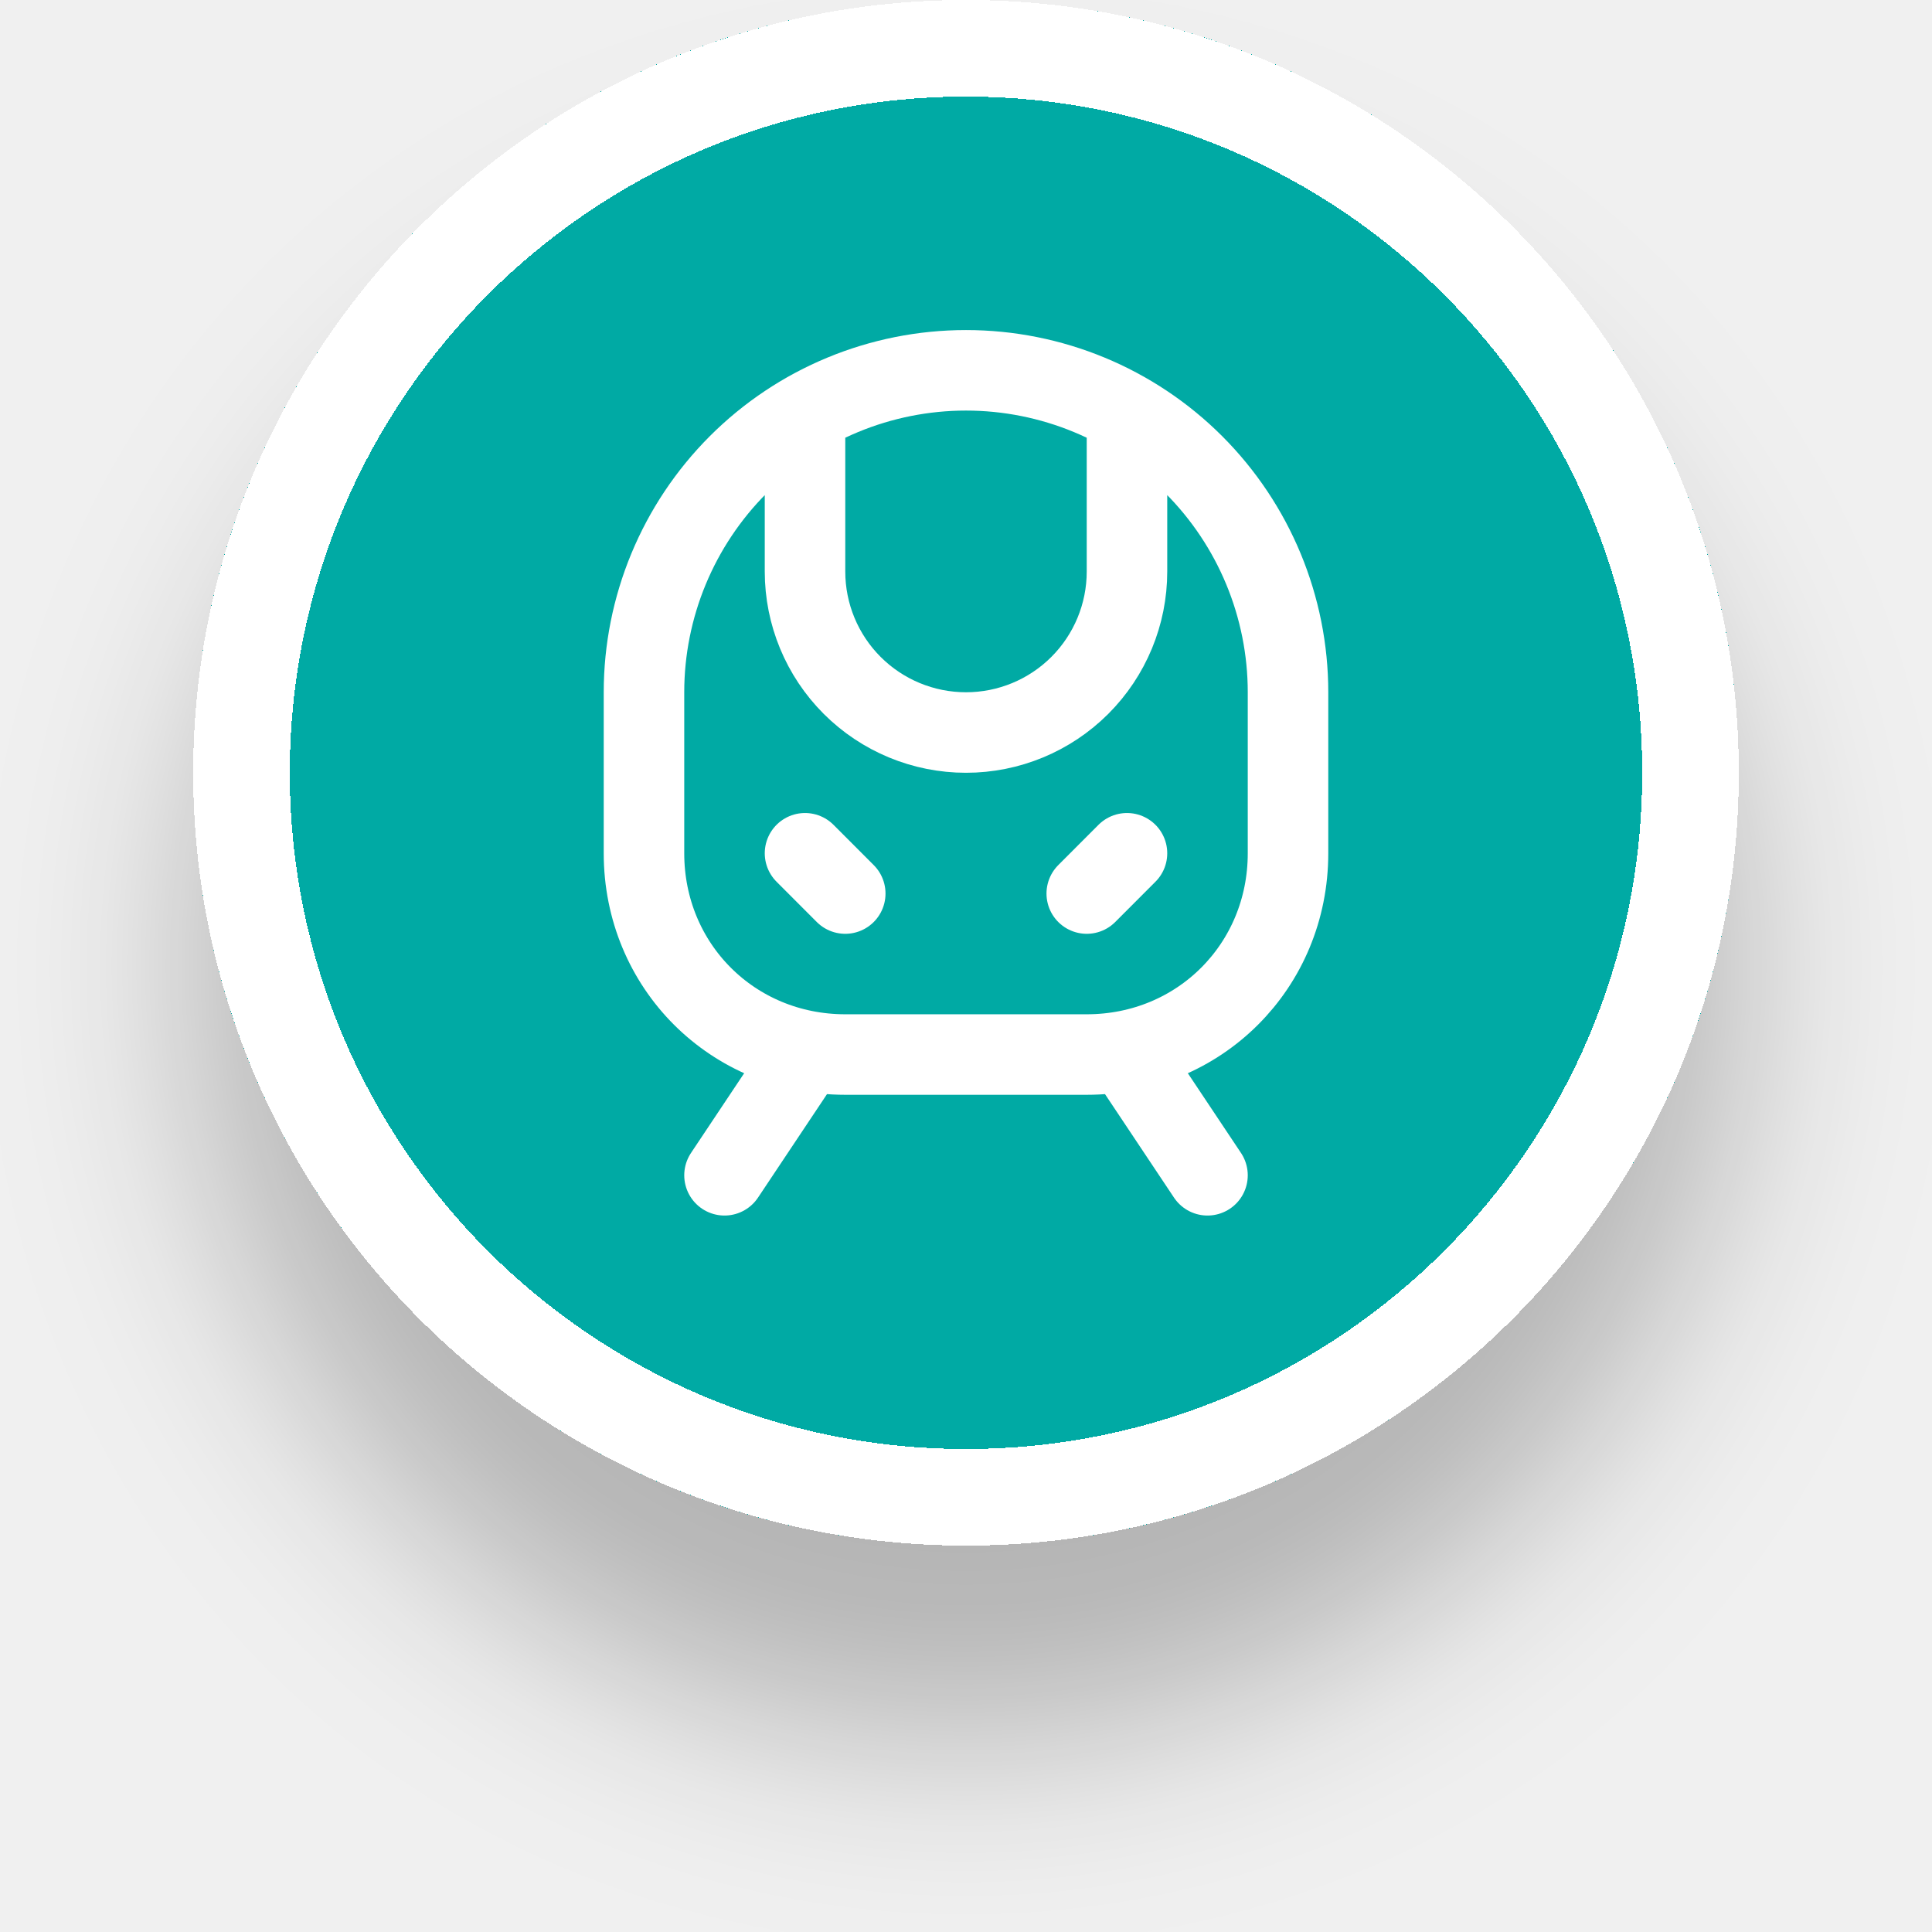
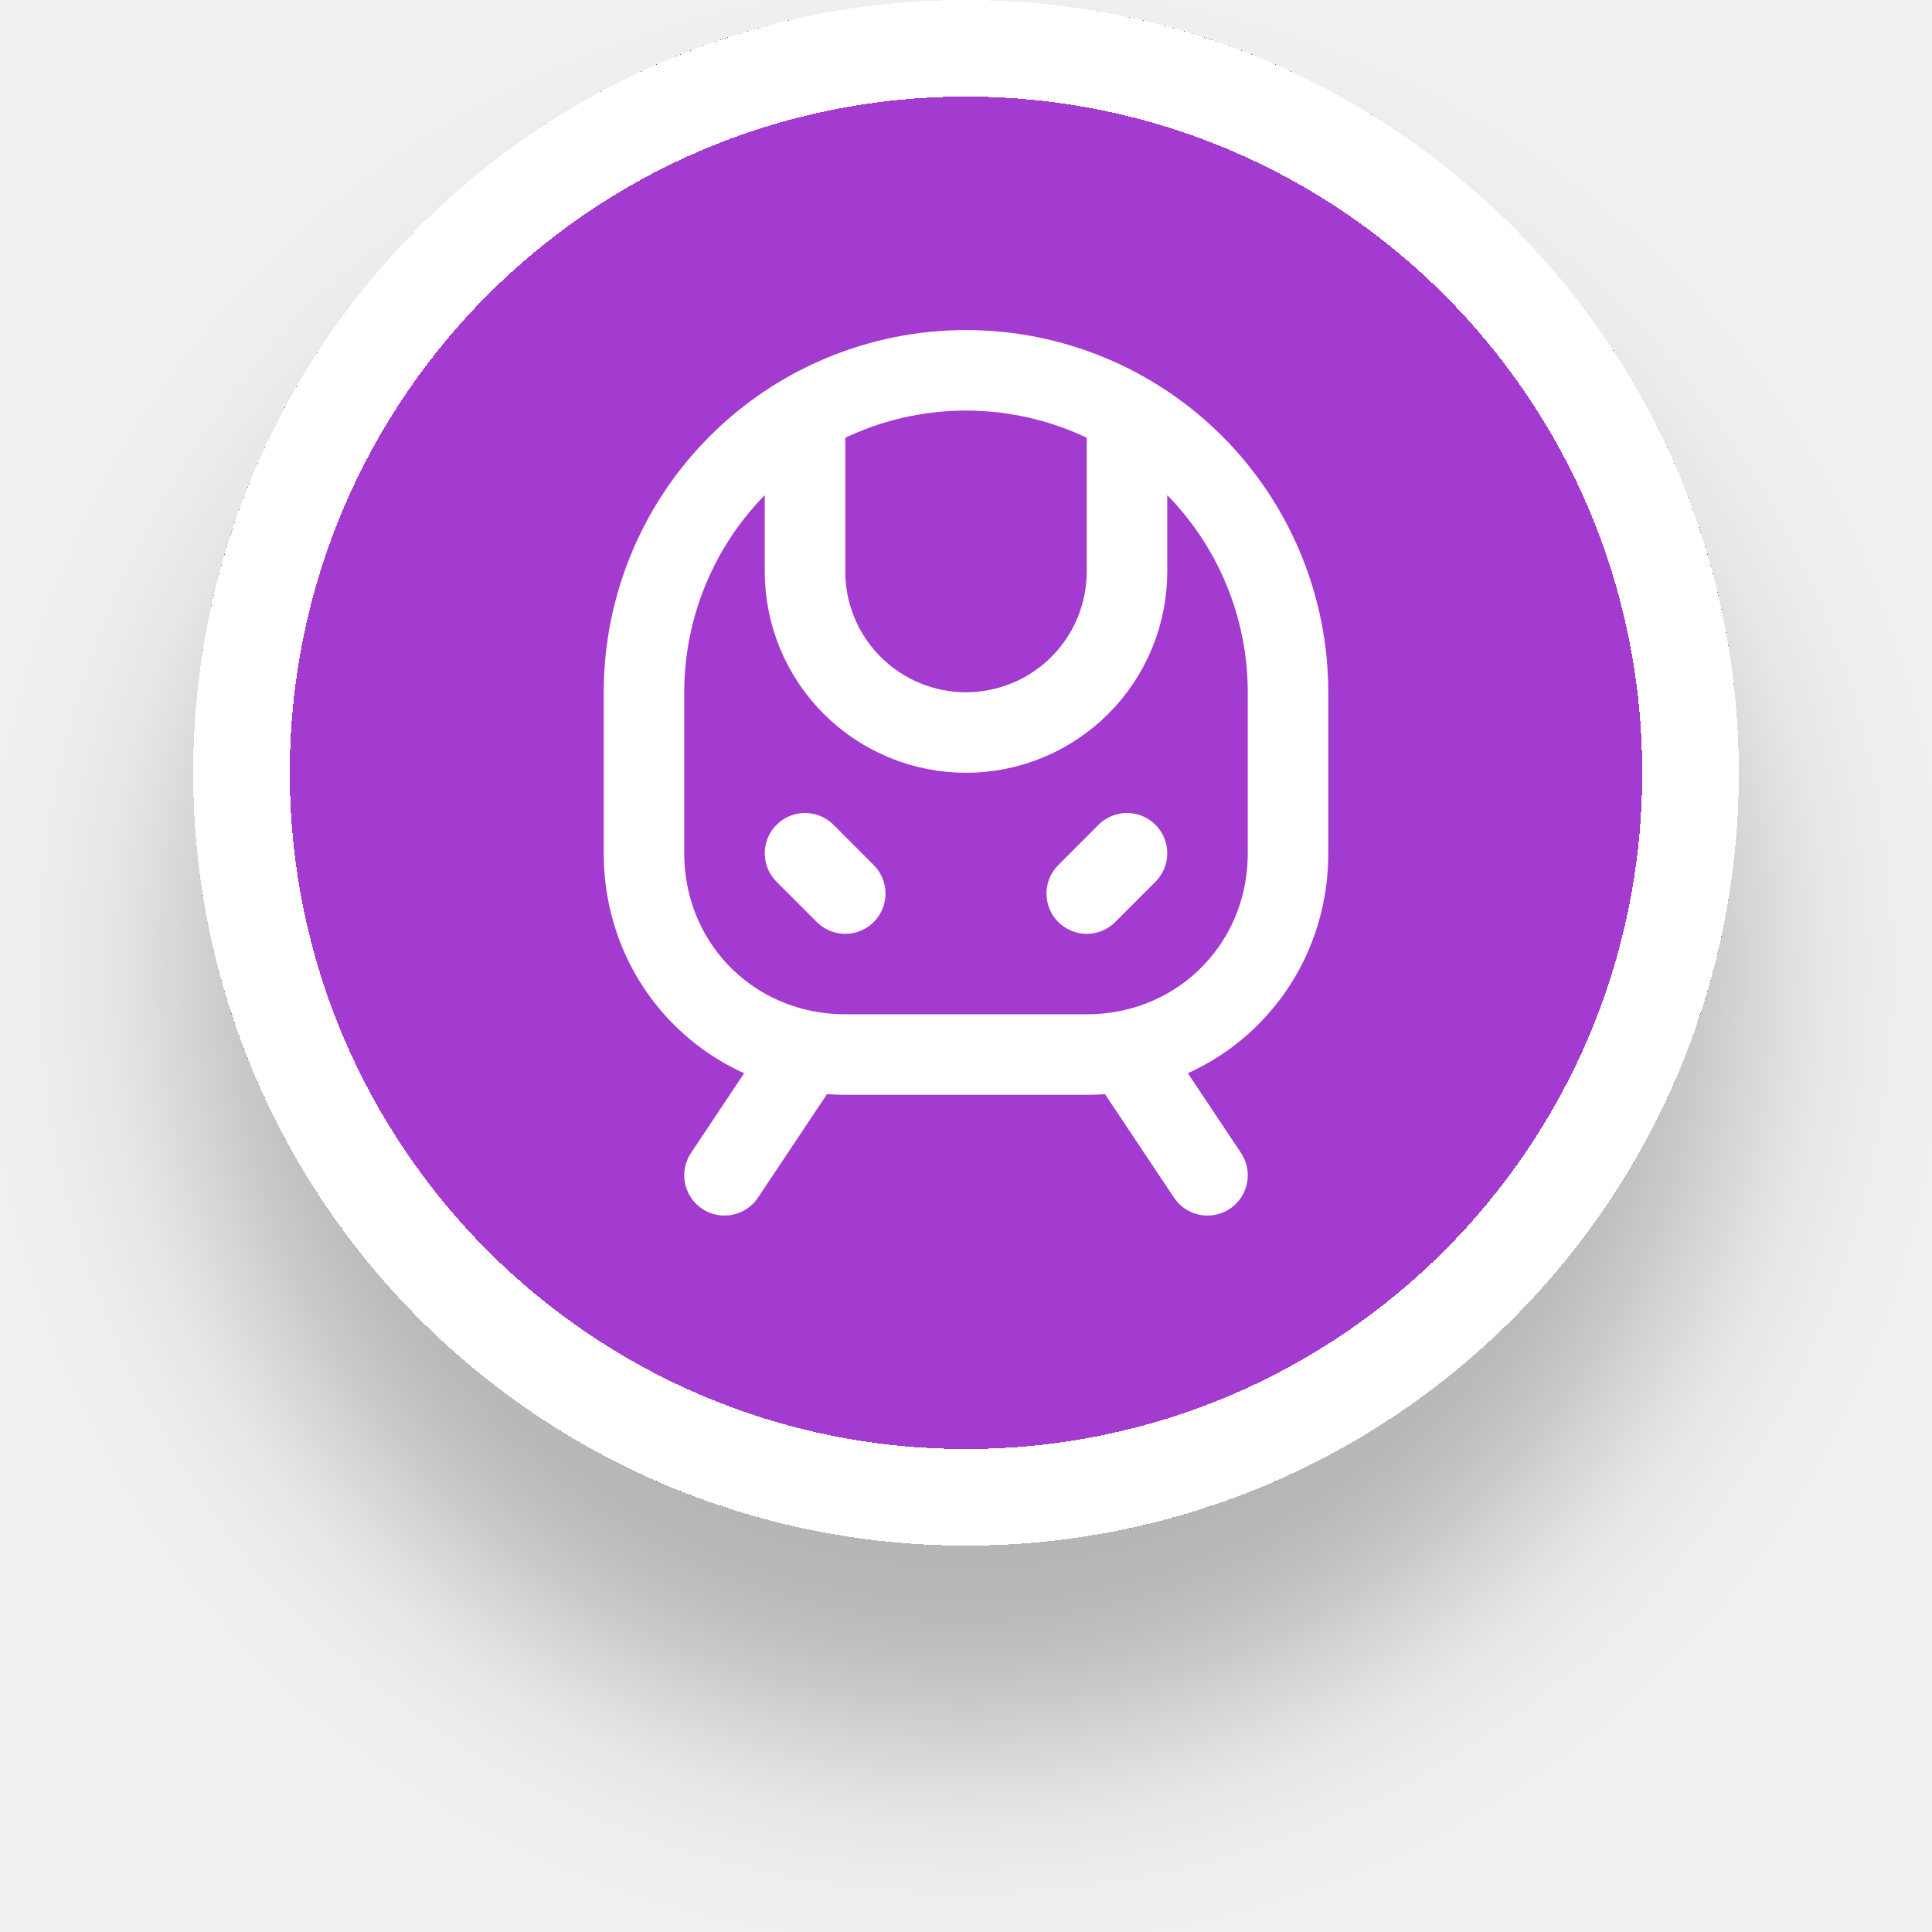
<svg xmlns="http://www.w3.org/2000/svg" width="40" height="40" viewBox="0 0 40 40" fill="none">
  <g filter="url(#filter0_d_610_10623)">
-     <rect x="4" width="32" height="32" rx="16" fill="#00AAA4" shape-rendering="crispEdges" />
+     <rect x="4" width="32" height="32" rx="16" fill="#A33BD1" shape-rendering="crispEdges" />
    <rect x="5" y="1" width="30" height="30" rx="15" stroke="white" stroke-width="2" shape-rendering="crispEdges" />
    <path d="M16.667 8.583V11.833C16.667 12.717 17.018 13.565 17.643 14.19C18.268 14.815 19.116 15.166 20 15.166C20.884 15.166 21.732 14.815 22.357 14.19C22.982 13.565 23.333 12.717 23.333 11.833V8.583M17.5 18.5L16.667 17.666M22.5 18.5L23.333 17.666M16.667 21.833L15 24.333M23.333 21.833L25 24.333M17.5 21.833C15.167 21.833 13.333 20 13.333 17.666V14.333C13.333 12.565 14.036 10.869 15.286 9.619C16.536 8.369 18.232 7.667 20 7.667C21.768 7.667 23.464 8.369 24.714 9.619C25.964 10.869 26.667 12.565 26.667 14.333V17.666C26.667 20 24.833 21.833 22.5 21.833H17.5Z" stroke="white" stroke-width="1.667" stroke-linecap="round" stroke-linejoin="round" />
  </g>
  <defs>
    <filter id="filter0_d_610_10623" x="0" y="0" width="40" height="40" filterUnits="userSpaceOnUse" color-interpolation-filters="sRGB">
      <feFlood flood-opacity="0" result="BackgroundImageFix" />
      <feColorMatrix in="SourceAlpha" type="matrix" values="0 0 0 0 0 0 0 0 0 0 0 0 0 0 0 0 0 0 127 0" result="hardAlpha" />
      <feOffset dy="4" />
      <feGaussianBlur stdDeviation="2" />
      <feComposite in2="hardAlpha" operator="out" />
      <feColorMatrix type="matrix" values="0 0 0 0 0 0 0 0 0 0 0 0 0 0 0 0 0 0 0.25 0" />
      <feBlend mode="normal" in2="BackgroundImageFix" result="effect1_dropShadow_610_10623" />
      <feBlend mode="normal" in="SourceGraphic" in2="effect1_dropShadow_610_10623" result="shape" />
    </filter>
  </defs>
</svg>
